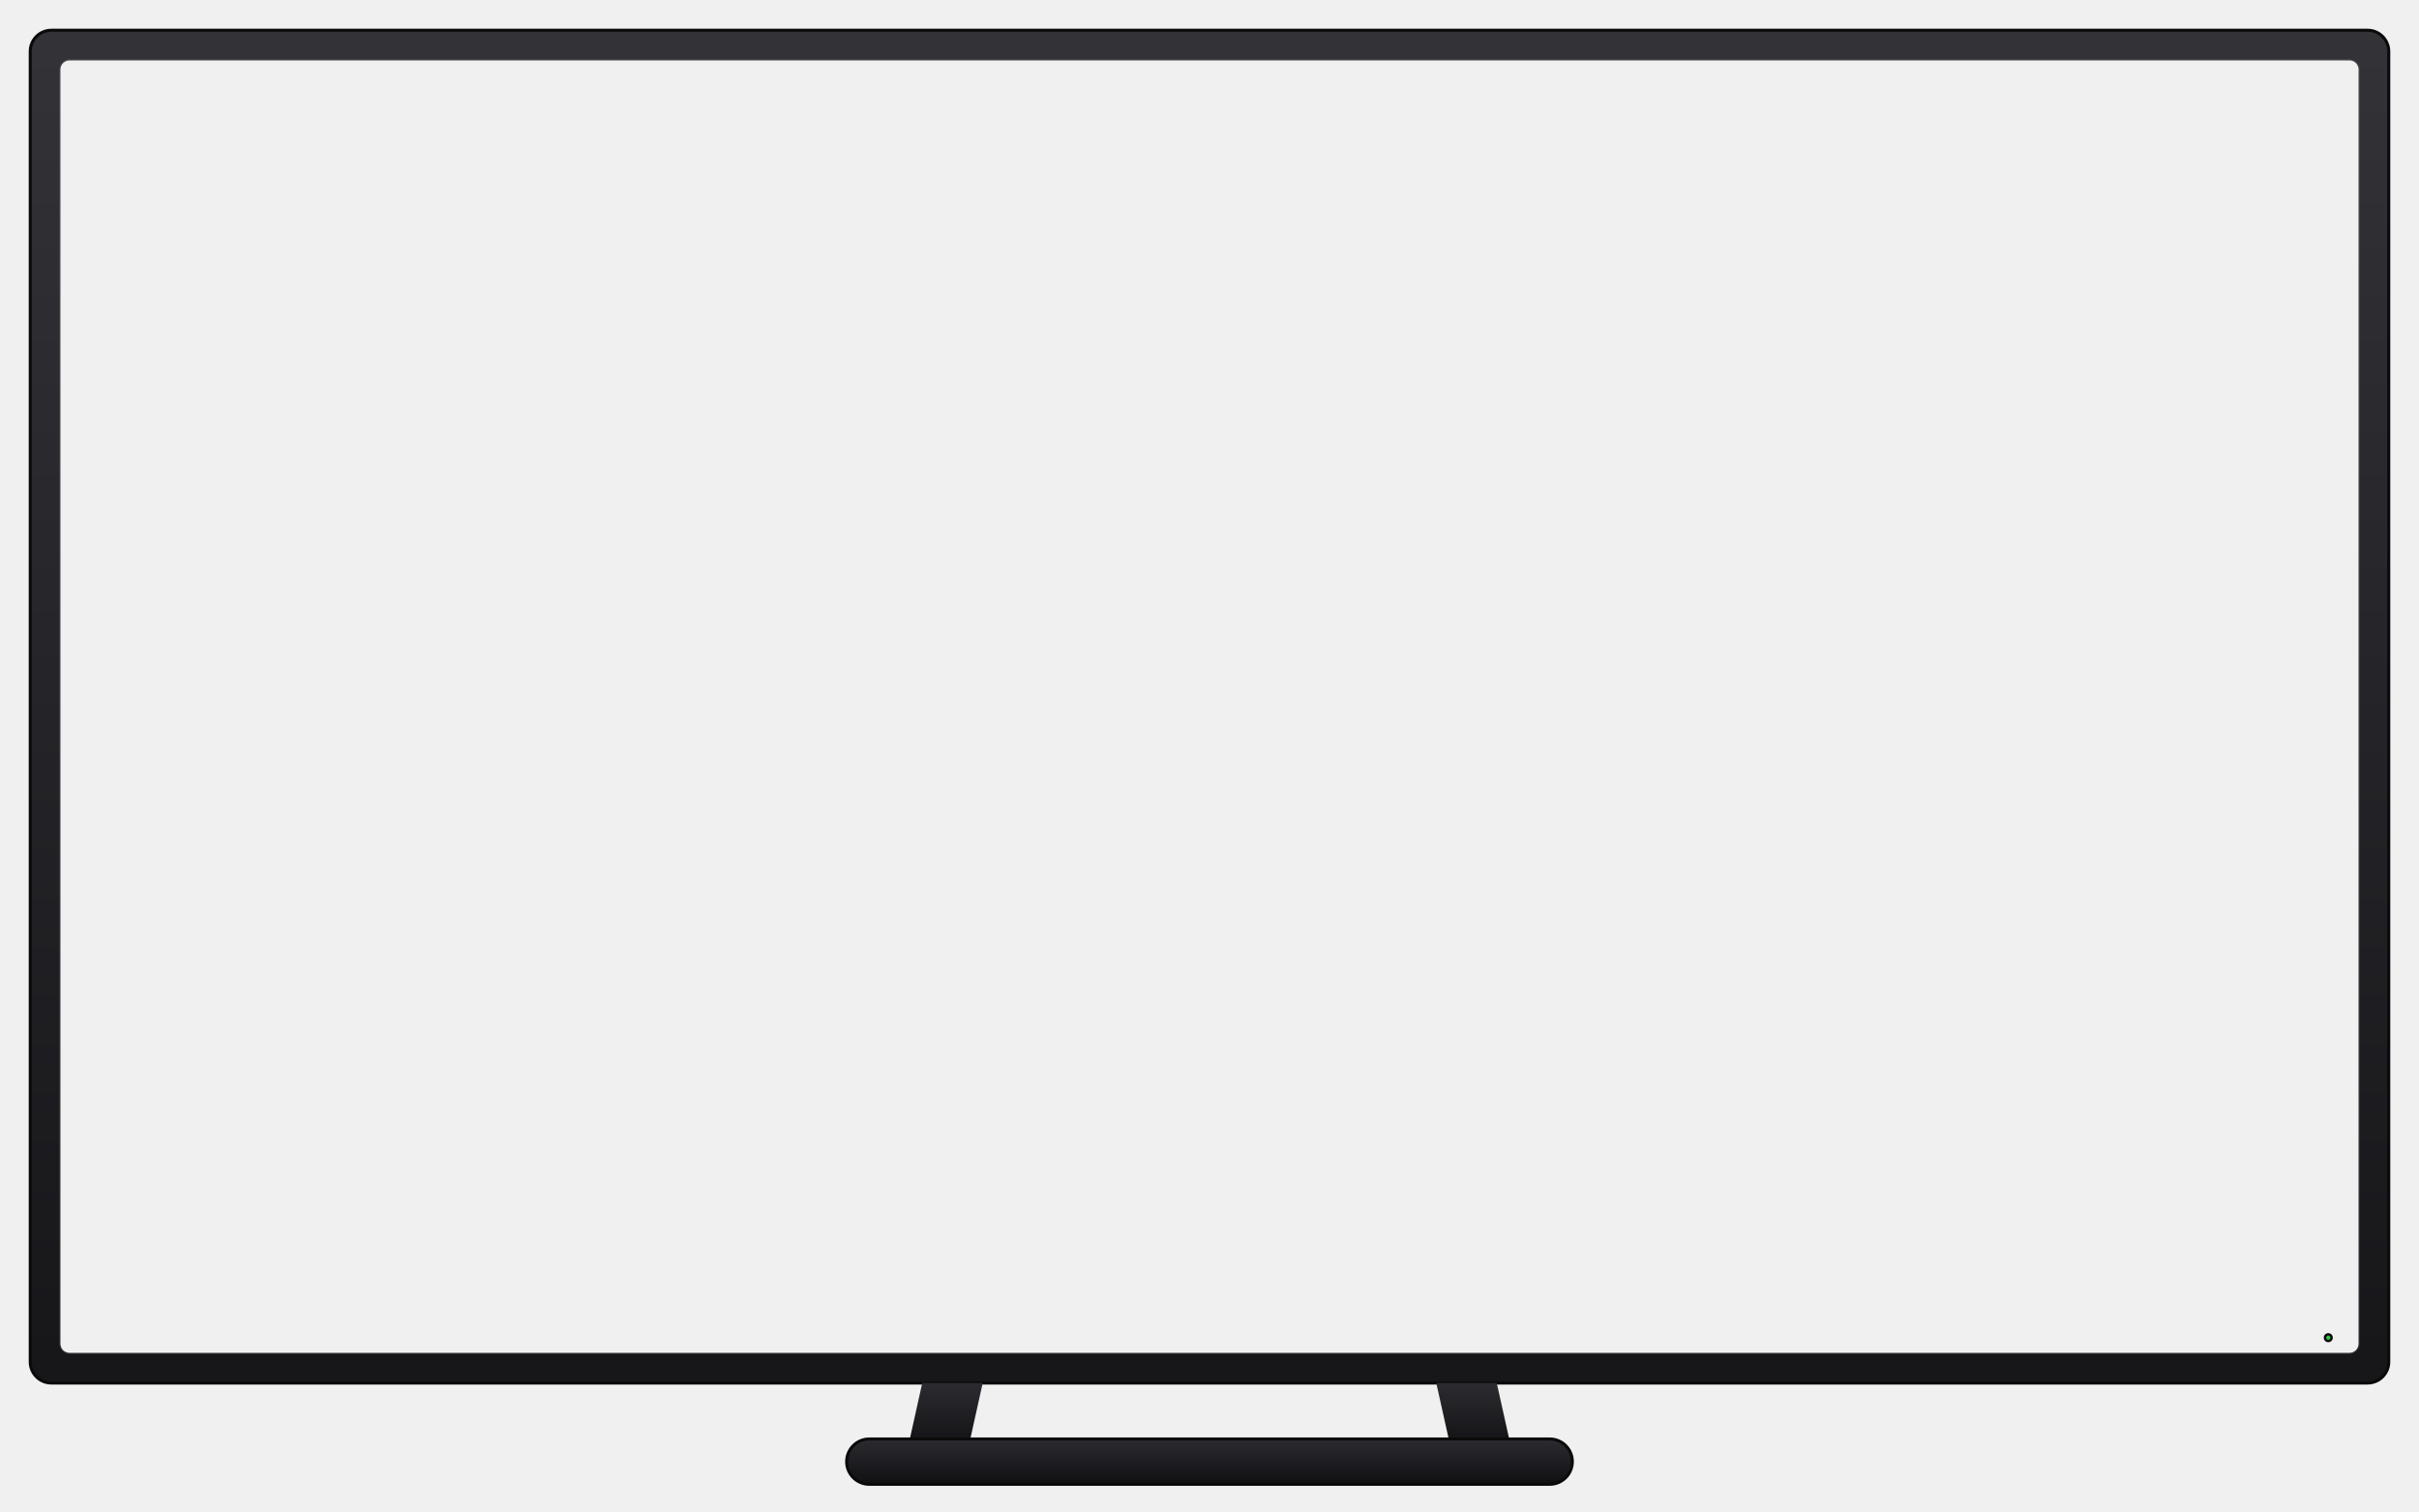
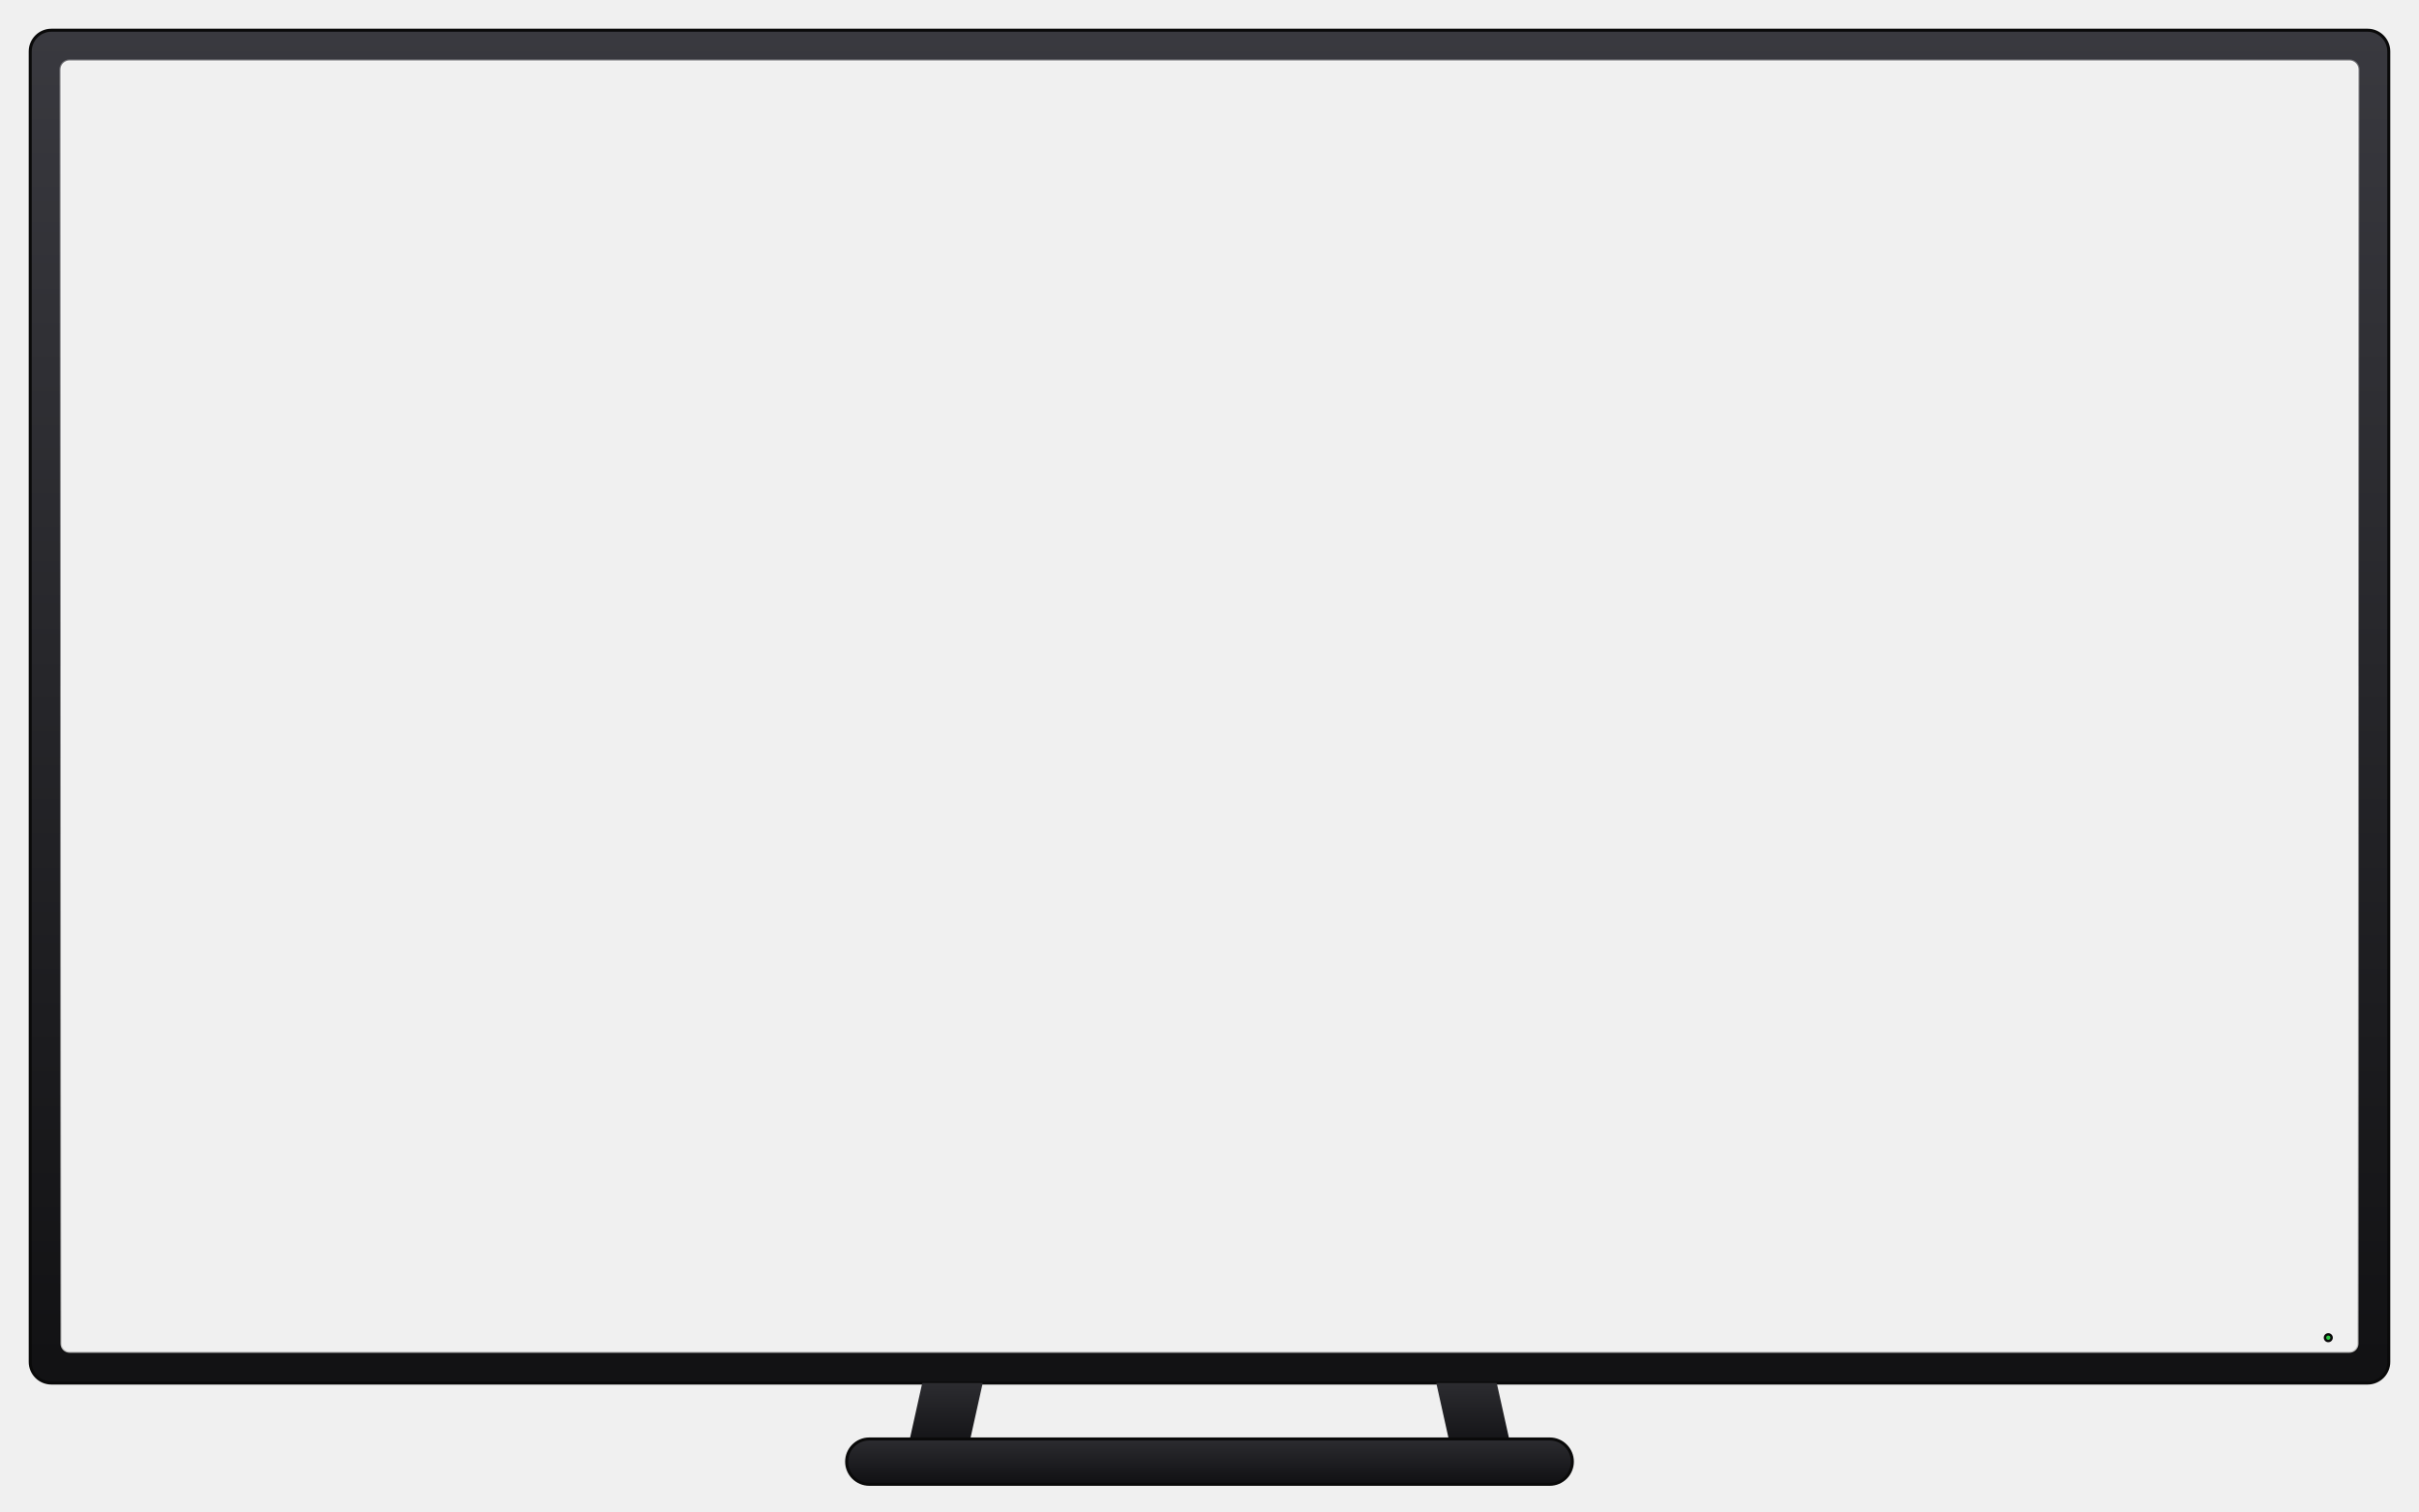
<svg xmlns="http://www.w3.org/2000/svg" width="1600" height="1000" viewBox="0 0 1600 1000" fill="none">
  <defs>
    <linearGradient id="tv-bezel" x1="0" y1="0" x2="0" y2="900" gradientUnits="userSpaceOnUse">
-       <stop offset="0" stop-color="#333338" />
-       <stop offset="1" stop-color="#17171a" />
+       <stop offset="0" stop-color="#3a3a40" />
+       <stop offset="1" stop-color="#121214" />
+     </linearGradient>
+     <linearGradient id="edgeHi" x1="0" y1="0" x2="0" y2="1">
+       <stop offset="0" stop-color="rgba(255,255,255,0.30)" />
+       <stop offset="0.45" stop-color="rgba(255,255,255,0.04)" />
+       <stop offset="1" stop-color="rgba(0,0,0,0.24)" />
    </linearGradient>
    <linearGradient id="tv-foot" x1="0" y1="0" x2="0" y2="1">
      <stop offset="0" stop-color="#2c2c30" />
      <stop offset="1" stop-color="#101013" />
    </linearGradient>
    <mask id="tv-screen">
      <rect x="0" y="0" width="1600" height="1000" fill="white" />
      <rect x="40" y="40" width="1520" height="855" rx="6" ry="6" fill="black" />
    </mask>
  </defs>
  <rect x="20" y="20" width="1560" height="895" rx="14" ry="14" fill="url(#tv-bezel)" stroke="#0a0a0a" stroke-width="2" mask="url(#tv-screen)" />
-   <rect x="40" y="40" width="1520" height="855" rx="6" ry="6" fill="none" stroke="rgba(255,255,255,0.14)" stroke-width="1.5" />
+   <rect x="40" y="40" width="1520" height="855" rx="6" ry="6" fill="none" stroke="url(#edgeHi)" stroke-width="1.5" />
  <circle cx="1540" cy="885" r="3" fill="#0a0a0a" />
  <circle cx="1540" cy="885" r="1.4" fill="#28c840" />
  <path d="M610 915 L650 915 L640 960 L600 960 Z" fill="url(#tv-foot)" />
  <path d="M950 915 L990 915 L1000 960 L960 960 Z" fill="url(#tv-foot)" />
  <rect x="560" y="952" width="480" height="30" rx="15" fill="url(#tv-foot)" stroke="#0a0a0a" stroke-width="2" />
</svg>
